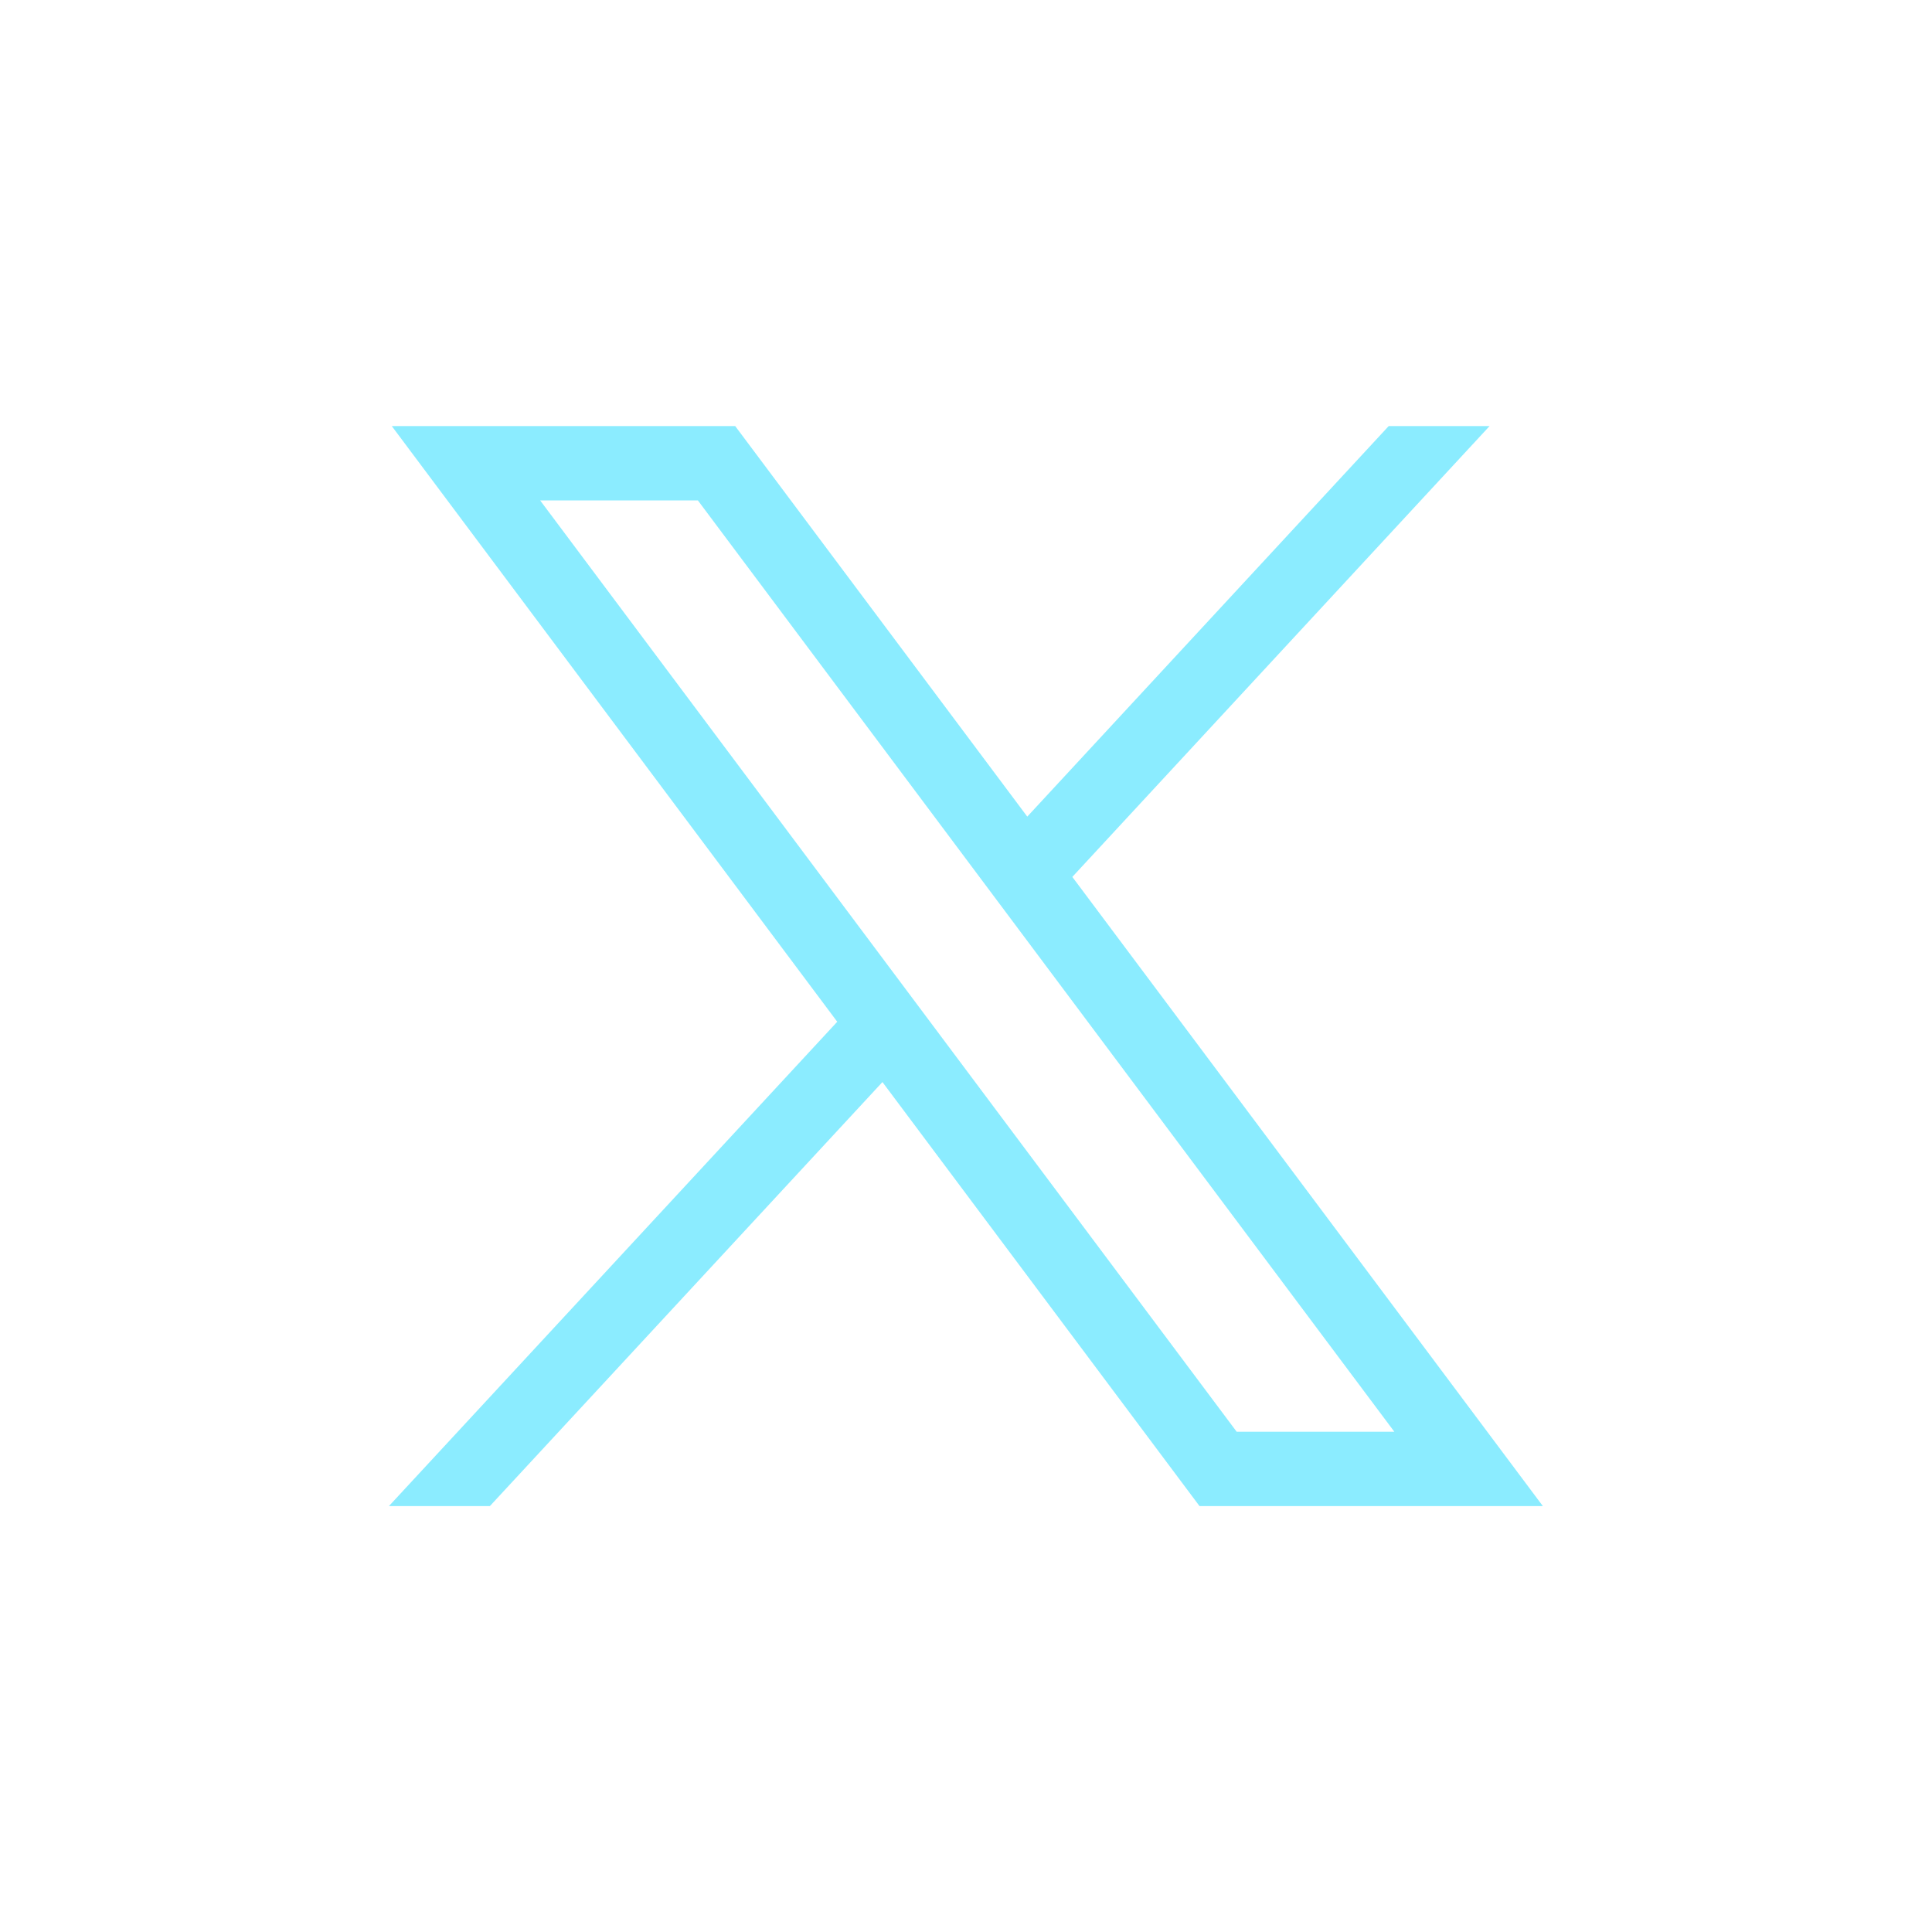
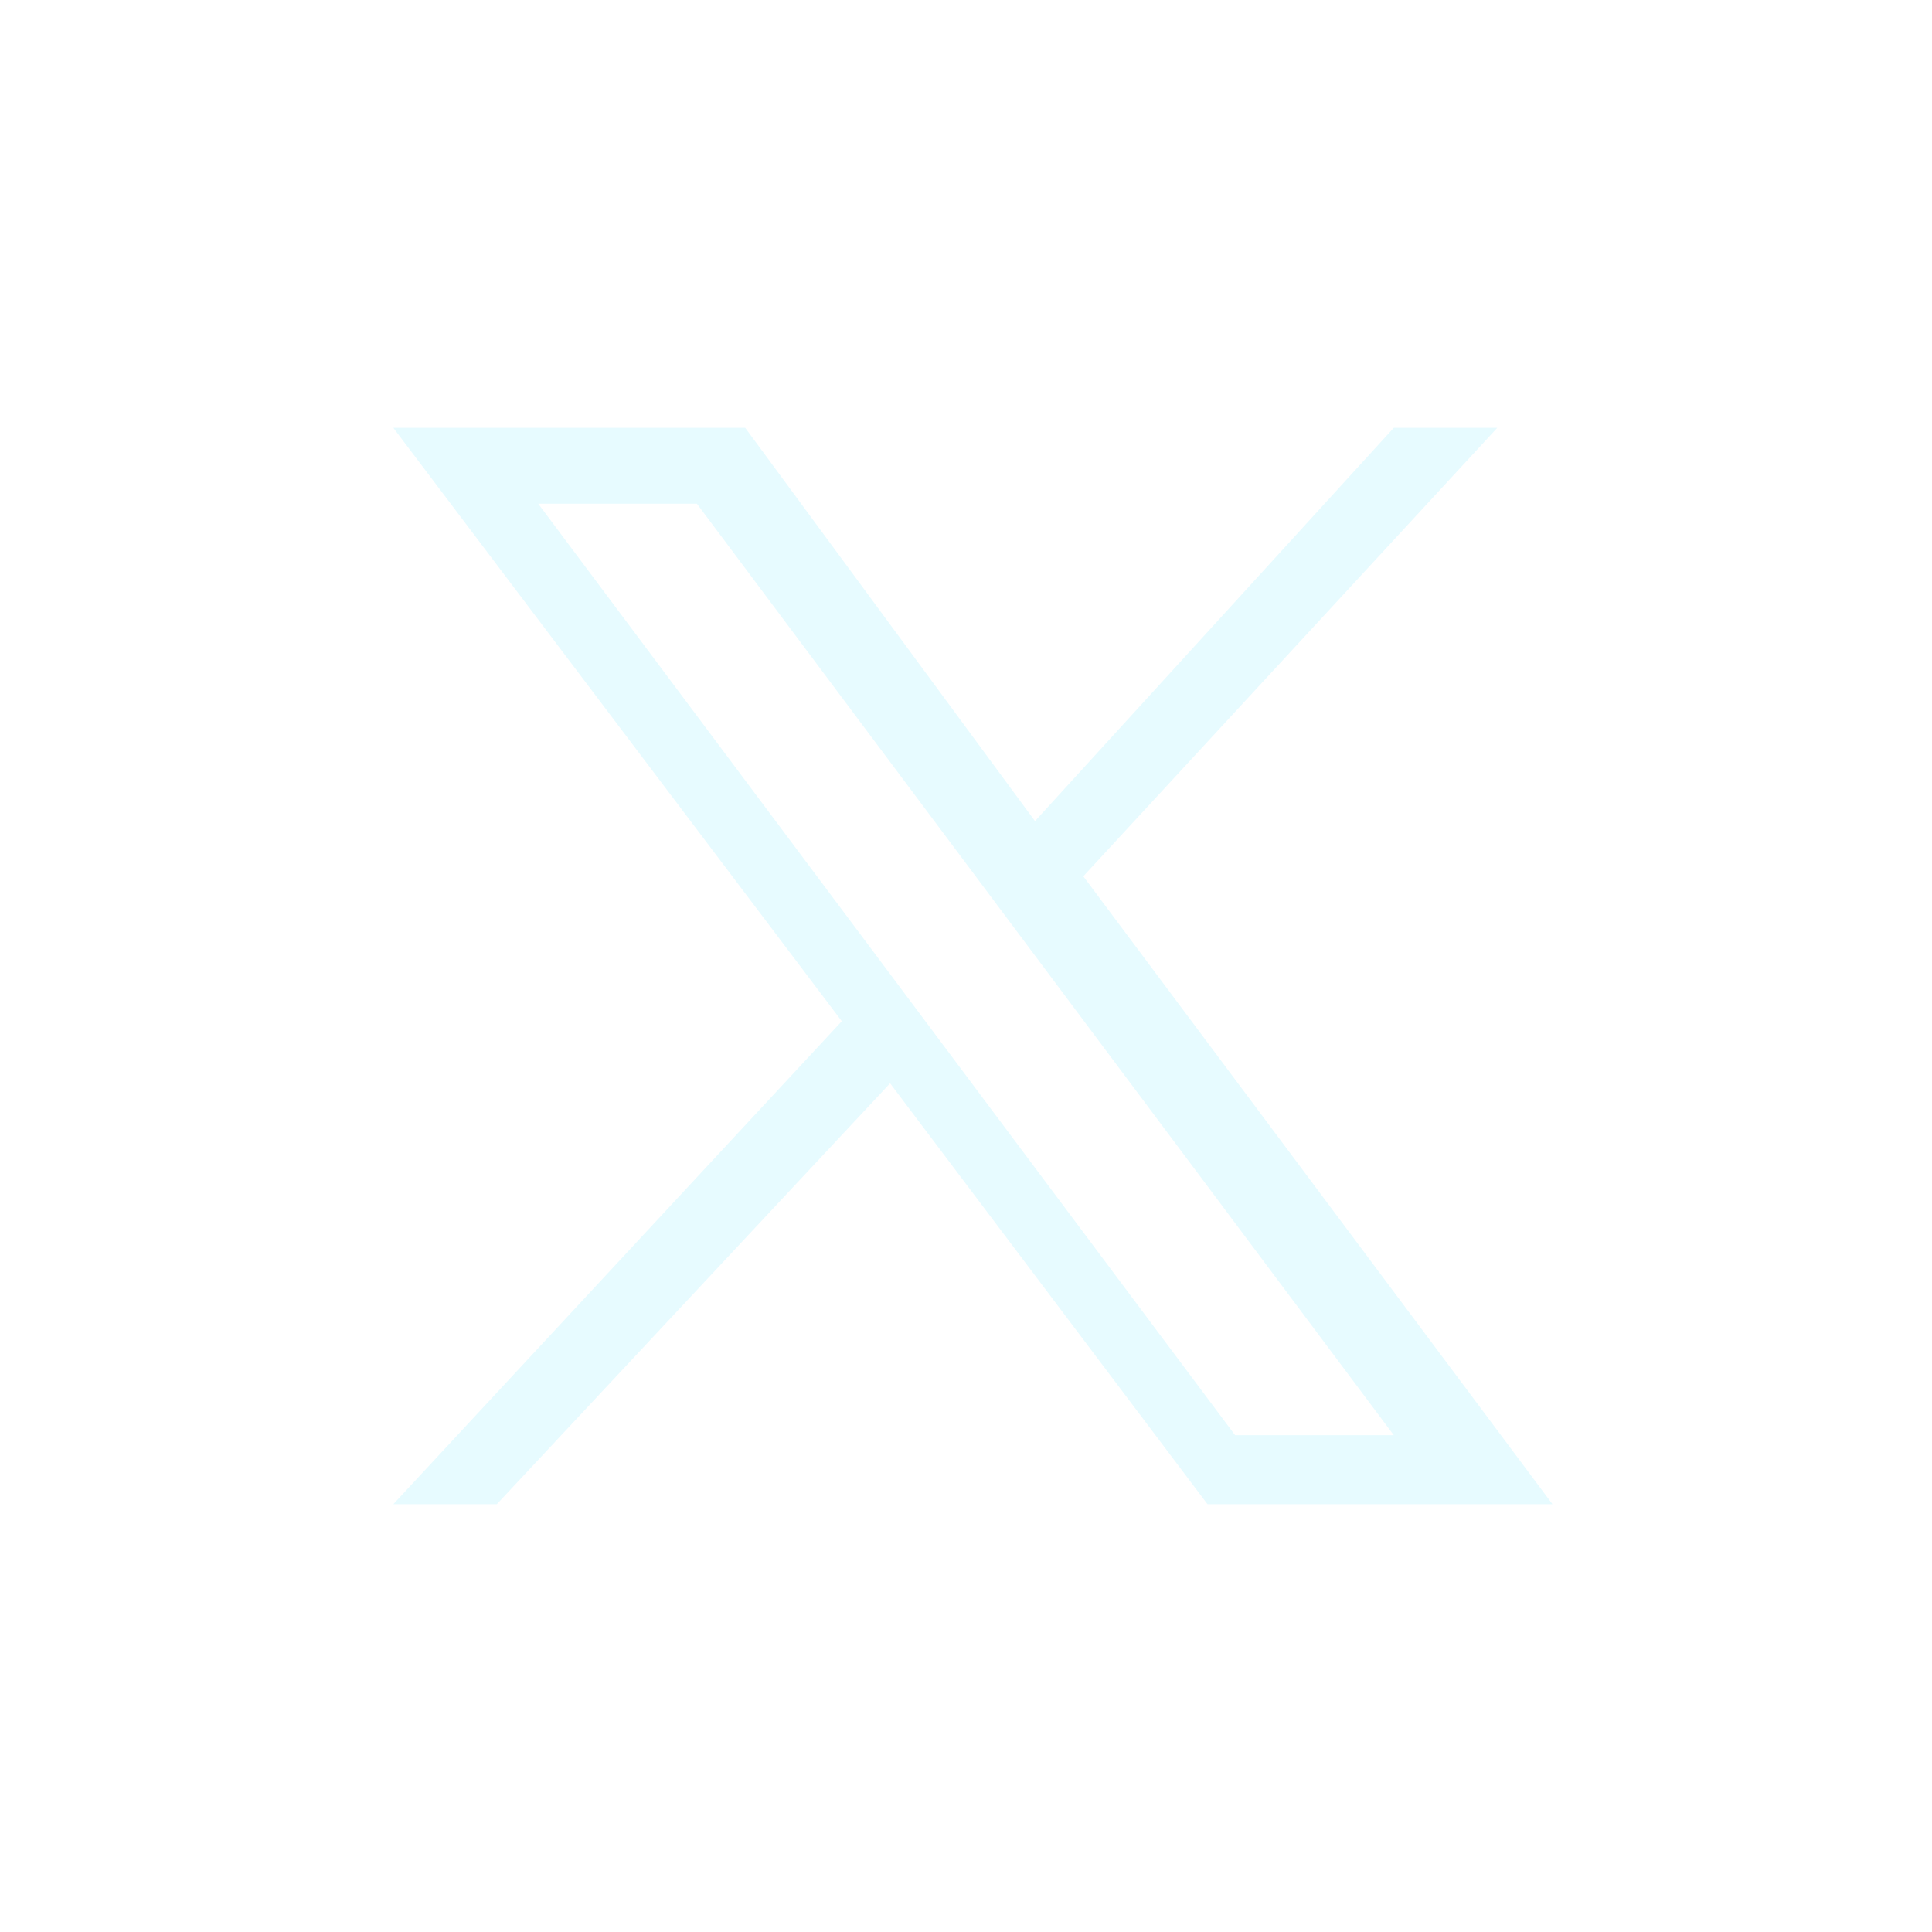
- <svg xmlns="http://www.w3.org/2000/svg" width="28" height="28" viewBox="0 0 28 28" fill="none">
-   <path d="M5.678 6.175L12.134 14.808L5.637 21.827H7.1L12.789 15.682L17.384 21.827H22.36L15.541 12.709L21.588 6.175H20.126L14.888 11.835L10.655 6.175H5.679H5.678ZM7.828 7.252H10.114L20.208 20.75H17.923L7.828 7.252Z" fill="#8BECFF" />
+ <svg xmlns="http://www.w3.org/2000/svg" version="1.1" id="圖層_1" x="0px" y="0px" viewBox="0 0 28 28" style="enable-background:new 0 0 28 28;" xml:space="preserve">
+   <style type="text/css">
+ 	.st0{fill:#E7FBFF;}
+ </style>
+   <path class="st0" d="M5.7,6.2l6.5,8.6l-6.5,7h1.5l5.7-6.1l4.6,6.1h5l-6.8-9.1l6-6.5h-1.5l-5.2,5.7l-4.2-5.7H5.7L5.7,6.2z M7.8,7.3  h2.3l10.1,13.5h-2.3L7.8,7.3z" />
</svg>
